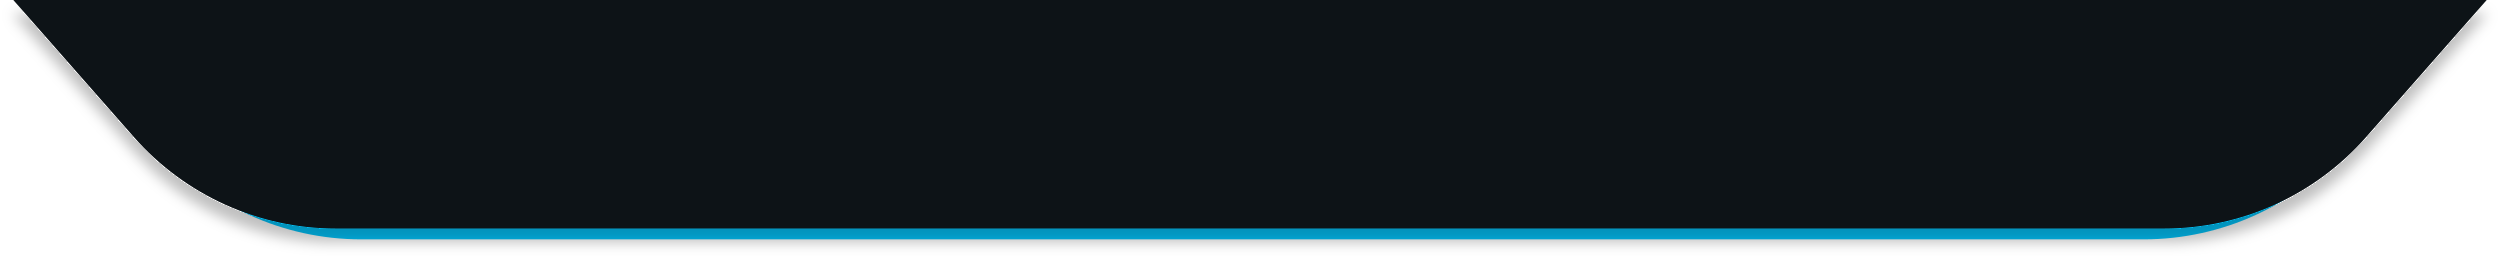
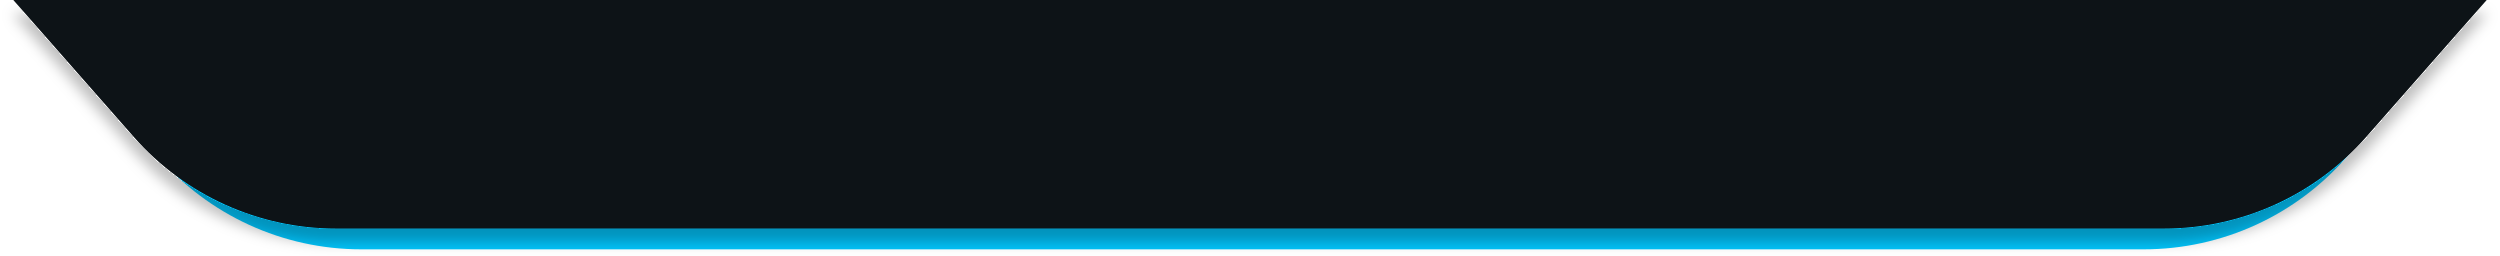
<svg xmlns="http://www.w3.org/2000/svg" width="752" height="77" viewBox="0 0 752 77" fill="none">
-   <path opacity="0.99" d="M12.292 3.243H741.216L706.188 43.882C690.801 61.735 668.402 72 644.833 72H108.674C85.106 72 62.706 61.735 47.319 43.882L12.292 3.243Z" fill="#00C4FB" />
+   <path opacity="0.99" d="M12.292 6.243H741.216L706.188 46.882C690.801 64.735 668.402 75 644.833 75H108.674C85.106 75 62.706 64.735 47.319 46.882L12.292 6.243Z" fill="#00C4FB" />
  <g filter="url(#filter0_d_6040_5159)">
    <path d="M4 0H748L711.703 41.258C696.325 58.739 674.169 68.757 650.888 68.757H101.112C77.831 68.757 55.675 58.739 40.297 41.259L4 0Z" fill="#0D1317" />
  </g>
  <defs>
    <filter id="filter0_d_6040_5159" x="0" y="0" width="752" height="76.757" filterUnits="userSpaceOnUse" color-interpolation-filters="sRGB">
      <feFlood flood-opacity="0" result="BackgroundImageFix" />
      <feColorMatrix in="SourceAlpha" type="matrix" values="0 0 0 0 0 0 0 0 0 0 0 0 0 0 0 0 0 0 127 0" result="hardAlpha" />
      <feOffset dy="4" />
      <feGaussianBlur stdDeviation="2" />
      <feComposite in2="hardAlpha" operator="out" />
      <feColorMatrix type="matrix" values="0 0 0 0 0 0 0 0 0 0 0 0 0 0 0 0 0 0 0.25 0" />
      <feBlend mode="normal" in2="BackgroundImageFix" result="effect1_dropShadow_6040_5159" />
      <feBlend mode="normal" in="SourceGraphic" in2="effect1_dropShadow_6040_5159" result="shape" />
    </filter>
  </defs>
</svg>
